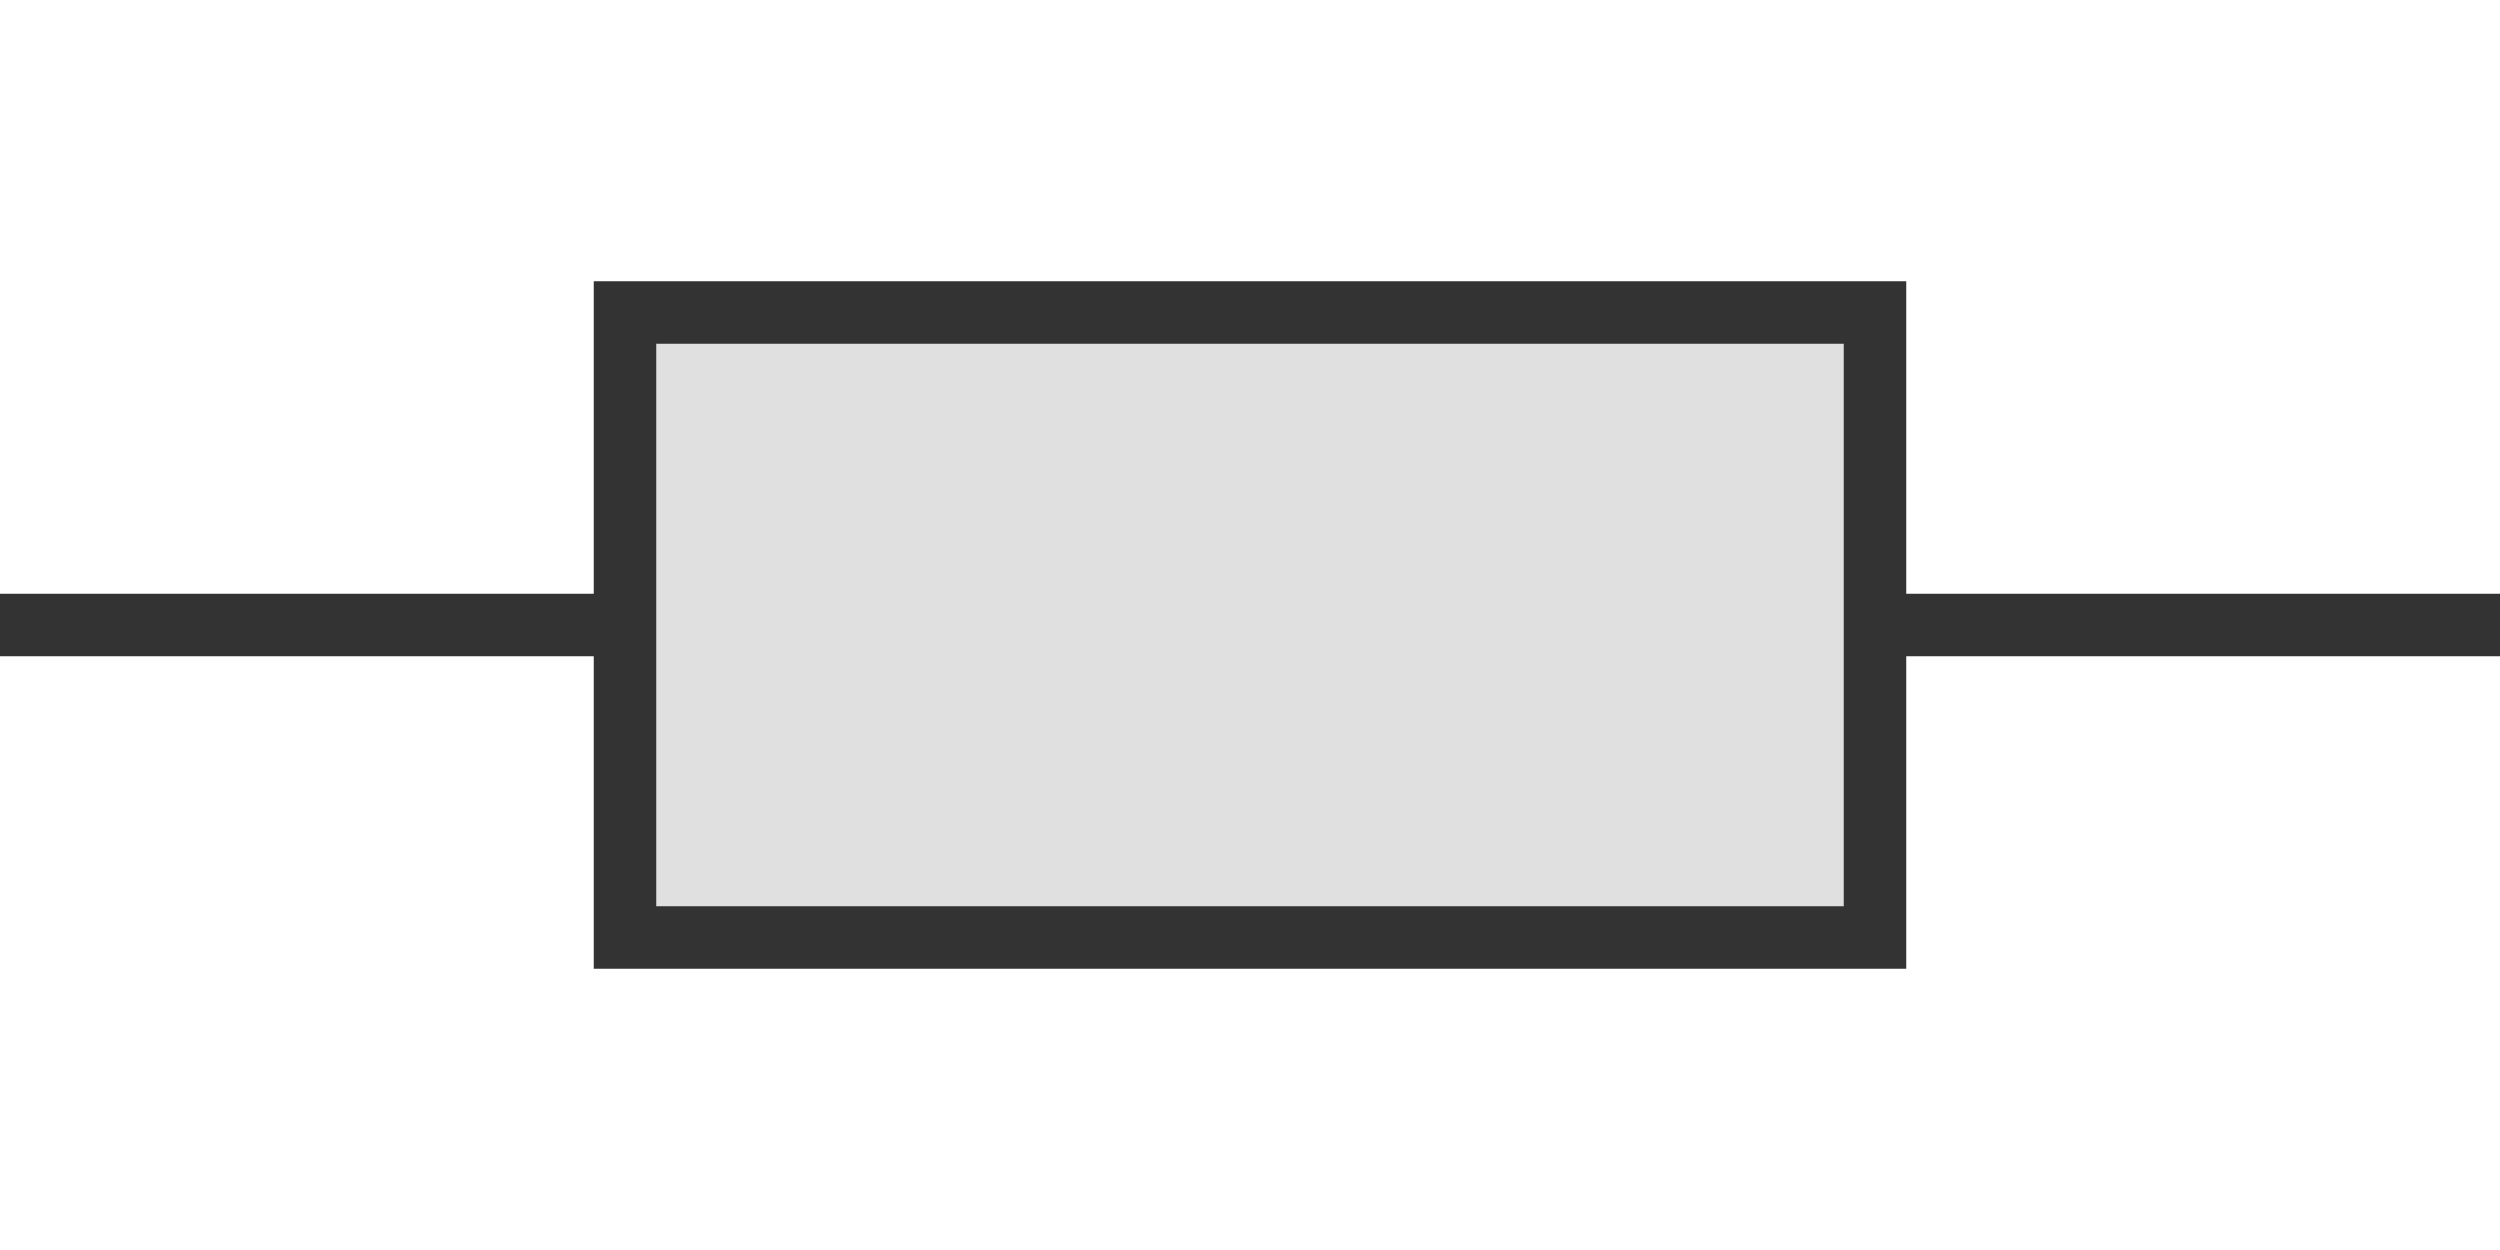
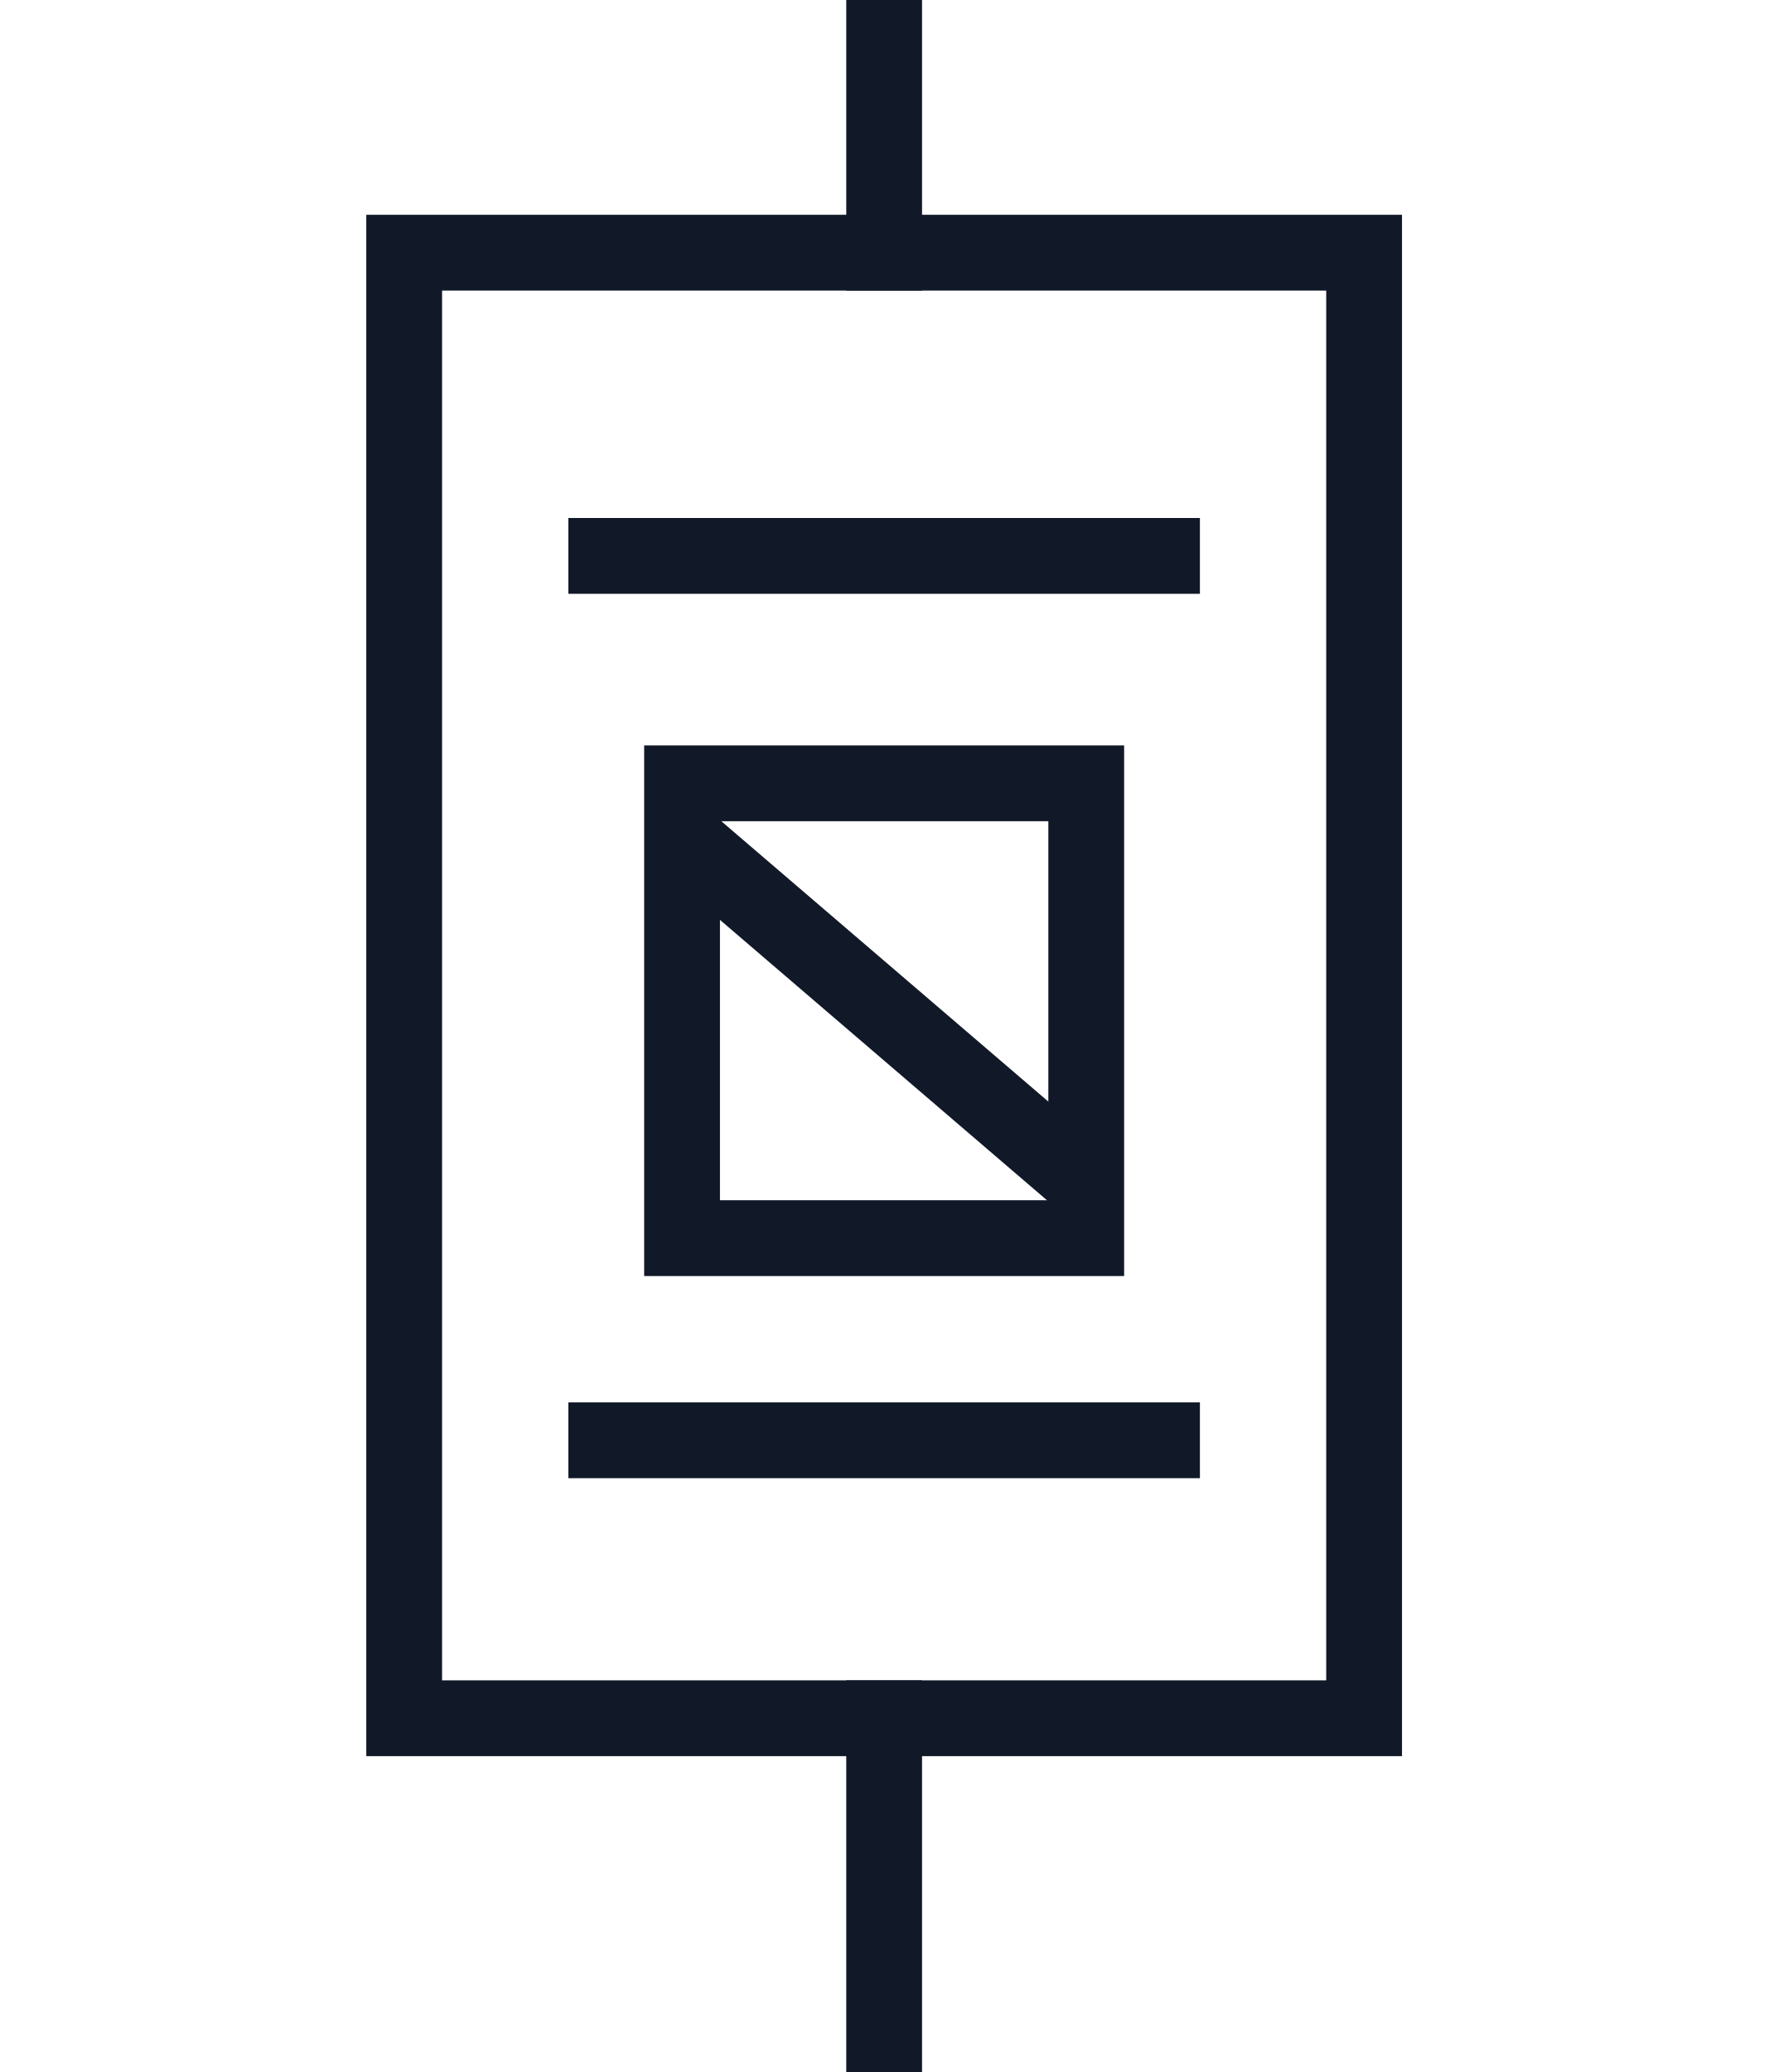
- <svg xmlns="http://www.w3.org/2000/svg" id="icon" viewBox="0 0 80 40">
-   <line x1="0" y1="20" x2="20" y2="20" stroke="#333" stroke-width="2" />
-   <rect x="20" y="10" width="40" height="20" fill="#e0e0e0" stroke="#333" stroke-width="2" />
-   <line x1="60" y1="20" x2="80" y2="20" stroke="#333" stroke-width="2" />
+ <svg xmlns="http://www.w3.org/2000/svg" viewBox="0 0 70 82">
+   <g fill="none" stroke="#111827" stroke-width="3" stroke-linecap="square" stroke-linejoin="miter">
+     <rect x="16" y="10" width="38" height="58" />
+     <path d="M35 0v10" />
+     <path d="M35 68v14" />
+     <path d="M24 22h22" />
+     <rect x="27" y="31" width="16" height="18" />
+     <path d="M28 34l14 12" />
+     <path d="M24 57h22" />
+   </g>
</svg>
